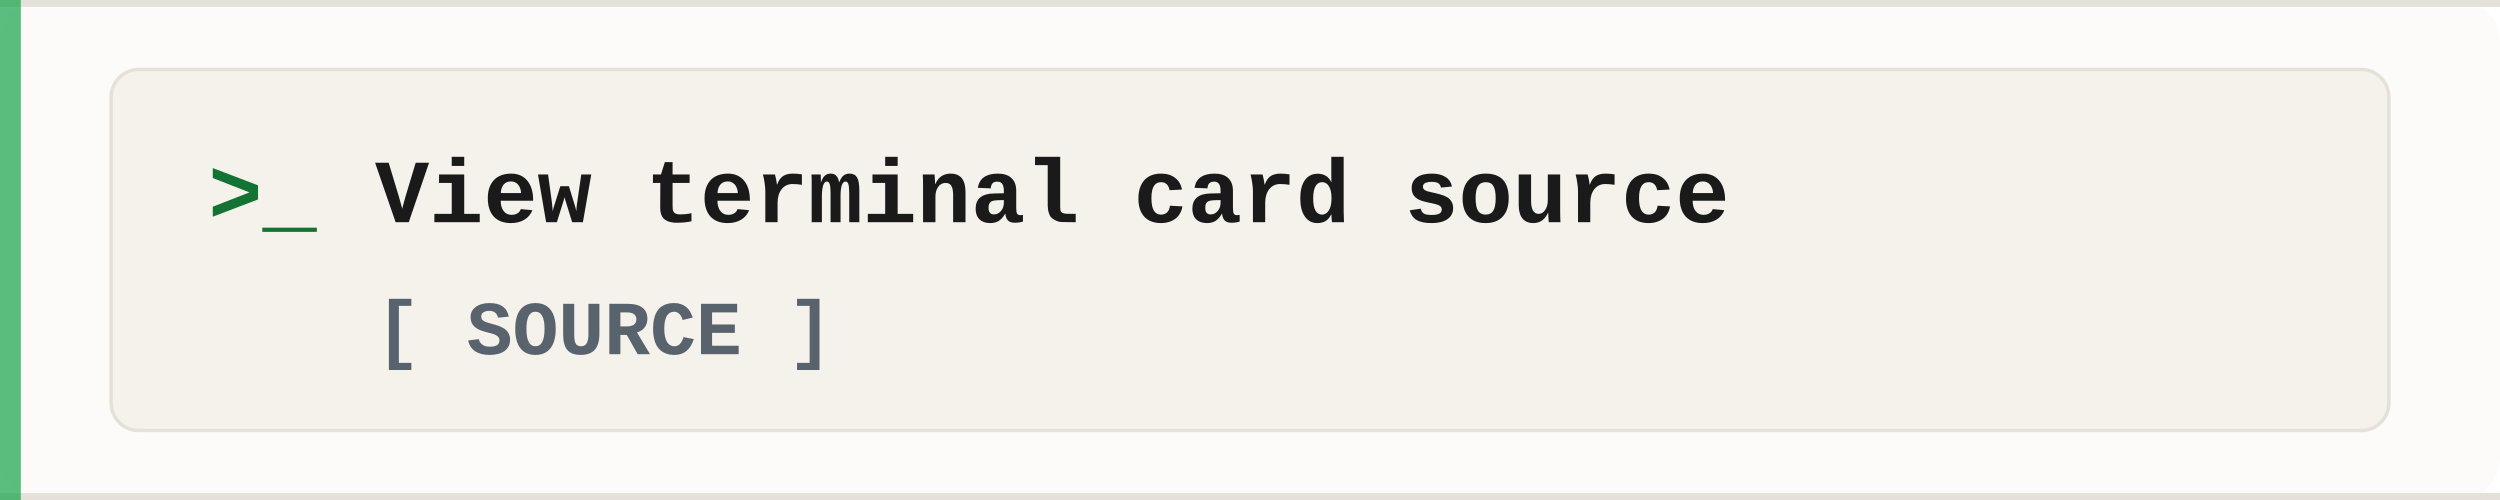
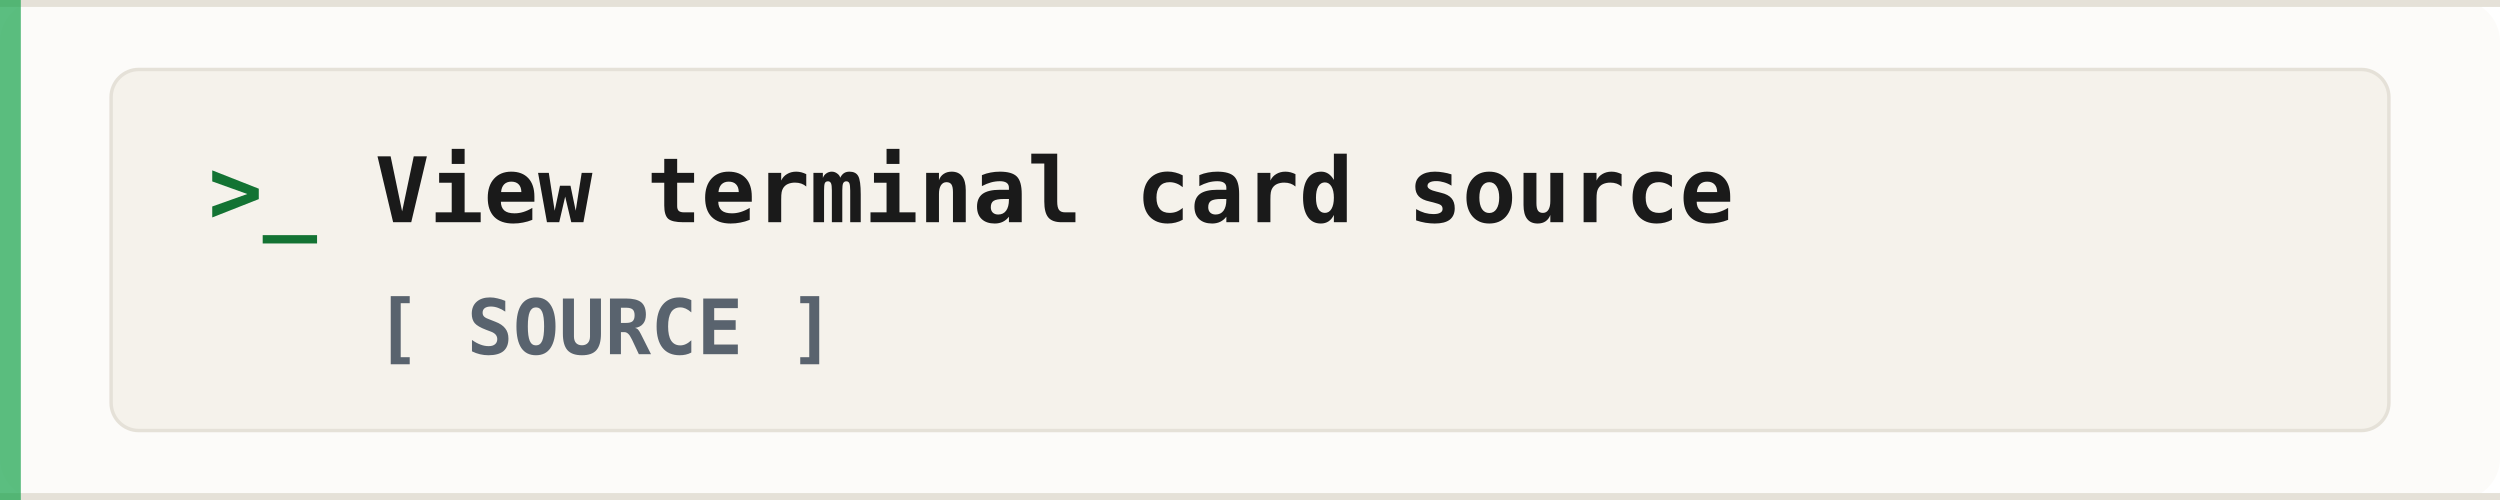
<svg xmlns="http://www.w3.org/2000/svg" width="360" height="72" viewBox="0 0 360 72" role="img" aria-labelledby="title desc">
  <rect width="360" height="72" rx="6" fill="#fcfbf9" />
  <path d="M0 .5H360M0 71.5H360" stroke="#e5e1d8" stroke-width="1" />
  <rect x="16" y="10" width="328" height="52" rx="4" fill="#f5f2eb" stroke="#e5e1d8" stroke-width=".5" />
  <rect width="3" height="72" fill="#16a34a" opacity=".7" />
-   <text x="30" y="32" font-family="'Courier New', Consolas, monospace" font-size="13" font-weight="700" fill="#137333">&gt;_</text>
-   <text x="54" y="32" font-family="'Courier New', Consolas, monospace" font-size="13" font-weight="700" fill="#1a1a1a">View terminal card source</text>
-   <text x="54" y="51" font-family="'Courier New', Consolas, monospace" font-size="11" font-weight="700" fill="#59636e">[ SOURCE ]</text>
+   <text x="30" y="32" font-family="Consolas, Menlo, 'DejaVu Sans Mono', 'Courier New', monospace" font-size="13" font-weight="700" fill="#137333">&gt;_</text>
+   <text x="54" y="32" font-family="Consolas, Menlo, 'DejaVu Sans Mono', 'Courier New', monospace" font-size="13" font-weight="700" fill="#1a1a1a">View terminal card source</text>
+   <text x="54" y="51" font-family="Consolas, Menlo, 'DejaVu Sans Mono', 'Courier New', monospace" font-size="11" font-weight="700" fill="#59636e">[ SOURCE ]</text>
</svg>
